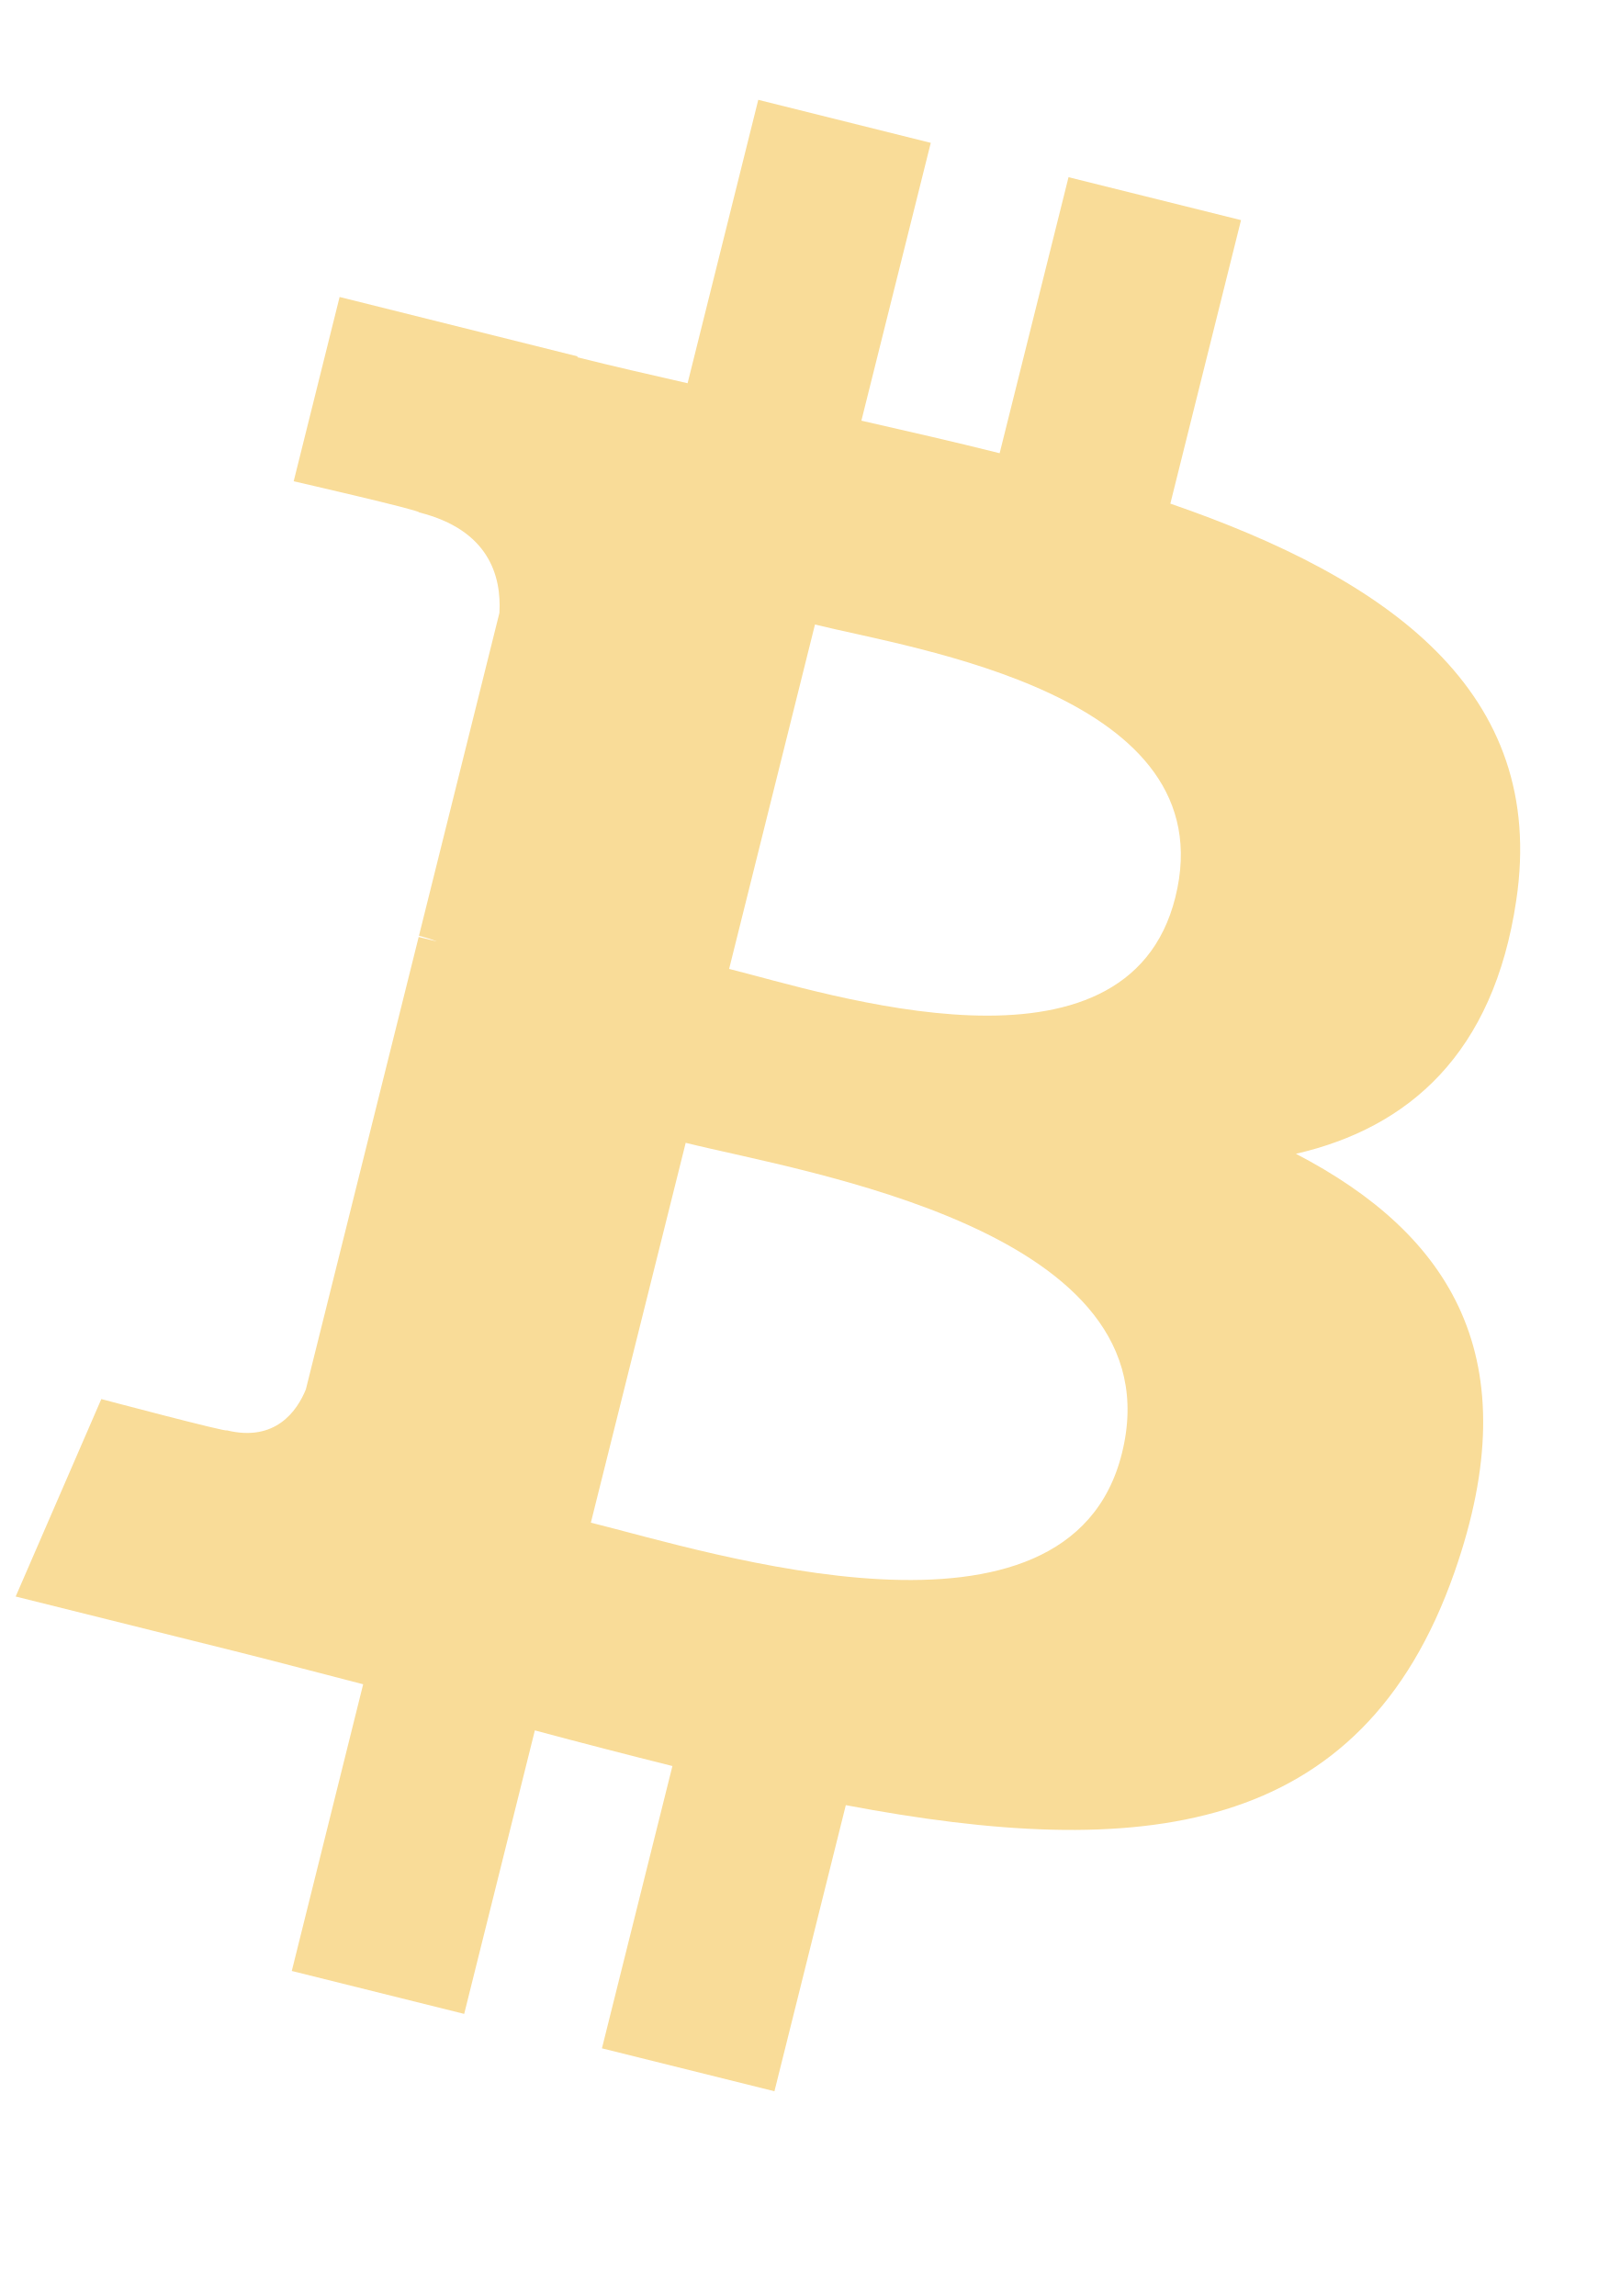
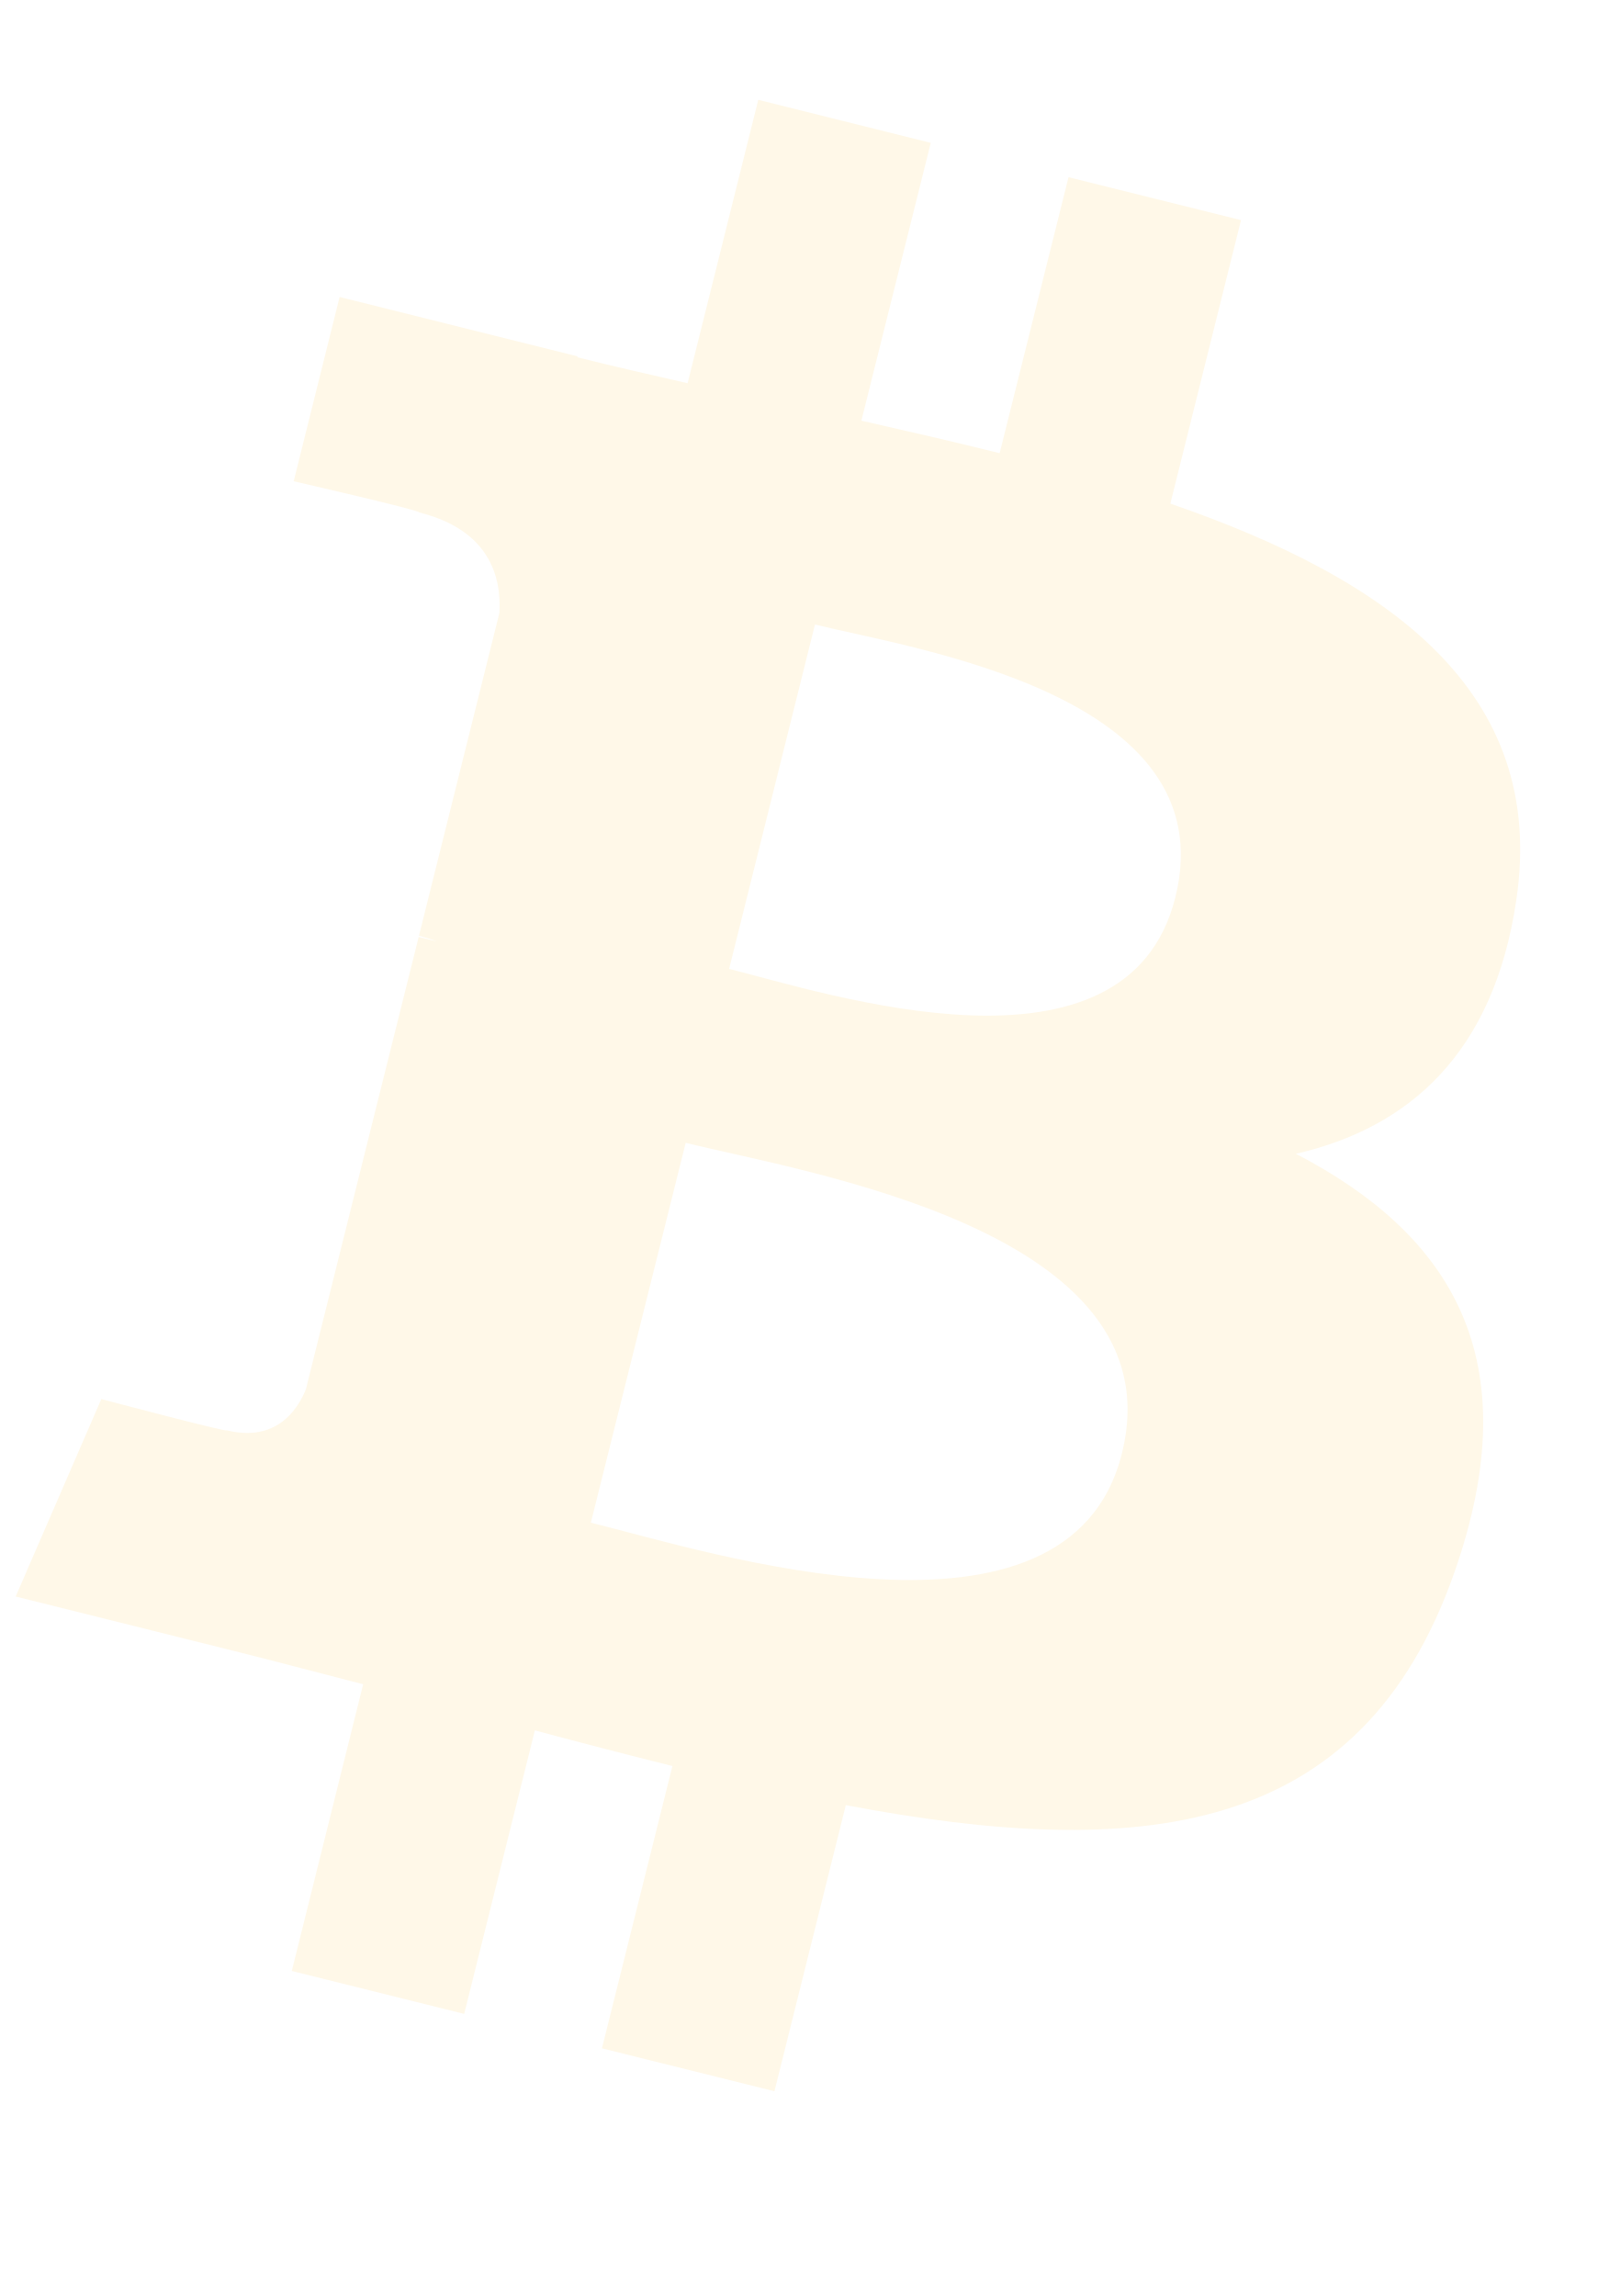
- <svg xmlns="http://www.w3.org/2000/svg" viewBox="8 5 16 23" fill="#f9dc98">
+ <svg xmlns="http://www.w3.org/2000/svg" viewBox="8 5 16 23" fill="#fff8e8">
  <path d="M23.189 14.02c.314-2.096-1.283-3.223-3.465-3.975l.708-2.84-1.728-.43-.69 2.765c-.454-.114-.92-.22-1.385-.326l.695-2.783L15.596 6l-.708 2.839c-.376-.086-.746-.17-1.104-.26l.002-.009-2.384-.595-.46 1.846s1.283.294 1.256.312c.7.175.826.638.805 1.006l-.806 3.235c.048.012.11.03.18.057l-.183-.045-1.13 4.532c-.086.212-.303.531-.793.41.018.025-1.256-.313-1.256-.313l-.858 1.978 2.25.561c.418.105.828.215 1.231.318l-.715 2.872 1.727.43.708-2.84c.472.127.93.245 1.378.357l-.706 2.828 1.728.43.715-2.866c2.948.558 5.164.333 6.097-2.333.752-2.146-.037-3.385-1.588-4.192 1.13-.26 1.98-1.003 2.207-2.538zm-3.95 5.538c-.533 2.147-4.148.986-5.32.695l.95-3.805c1.172.293 4.929.872 4.37 3.11zm.535-5.569c-.487 1.953-3.495.96-4.47.717l.86-3.45c.975.243 4.118.696 3.61 2.733z" />
</svg>
